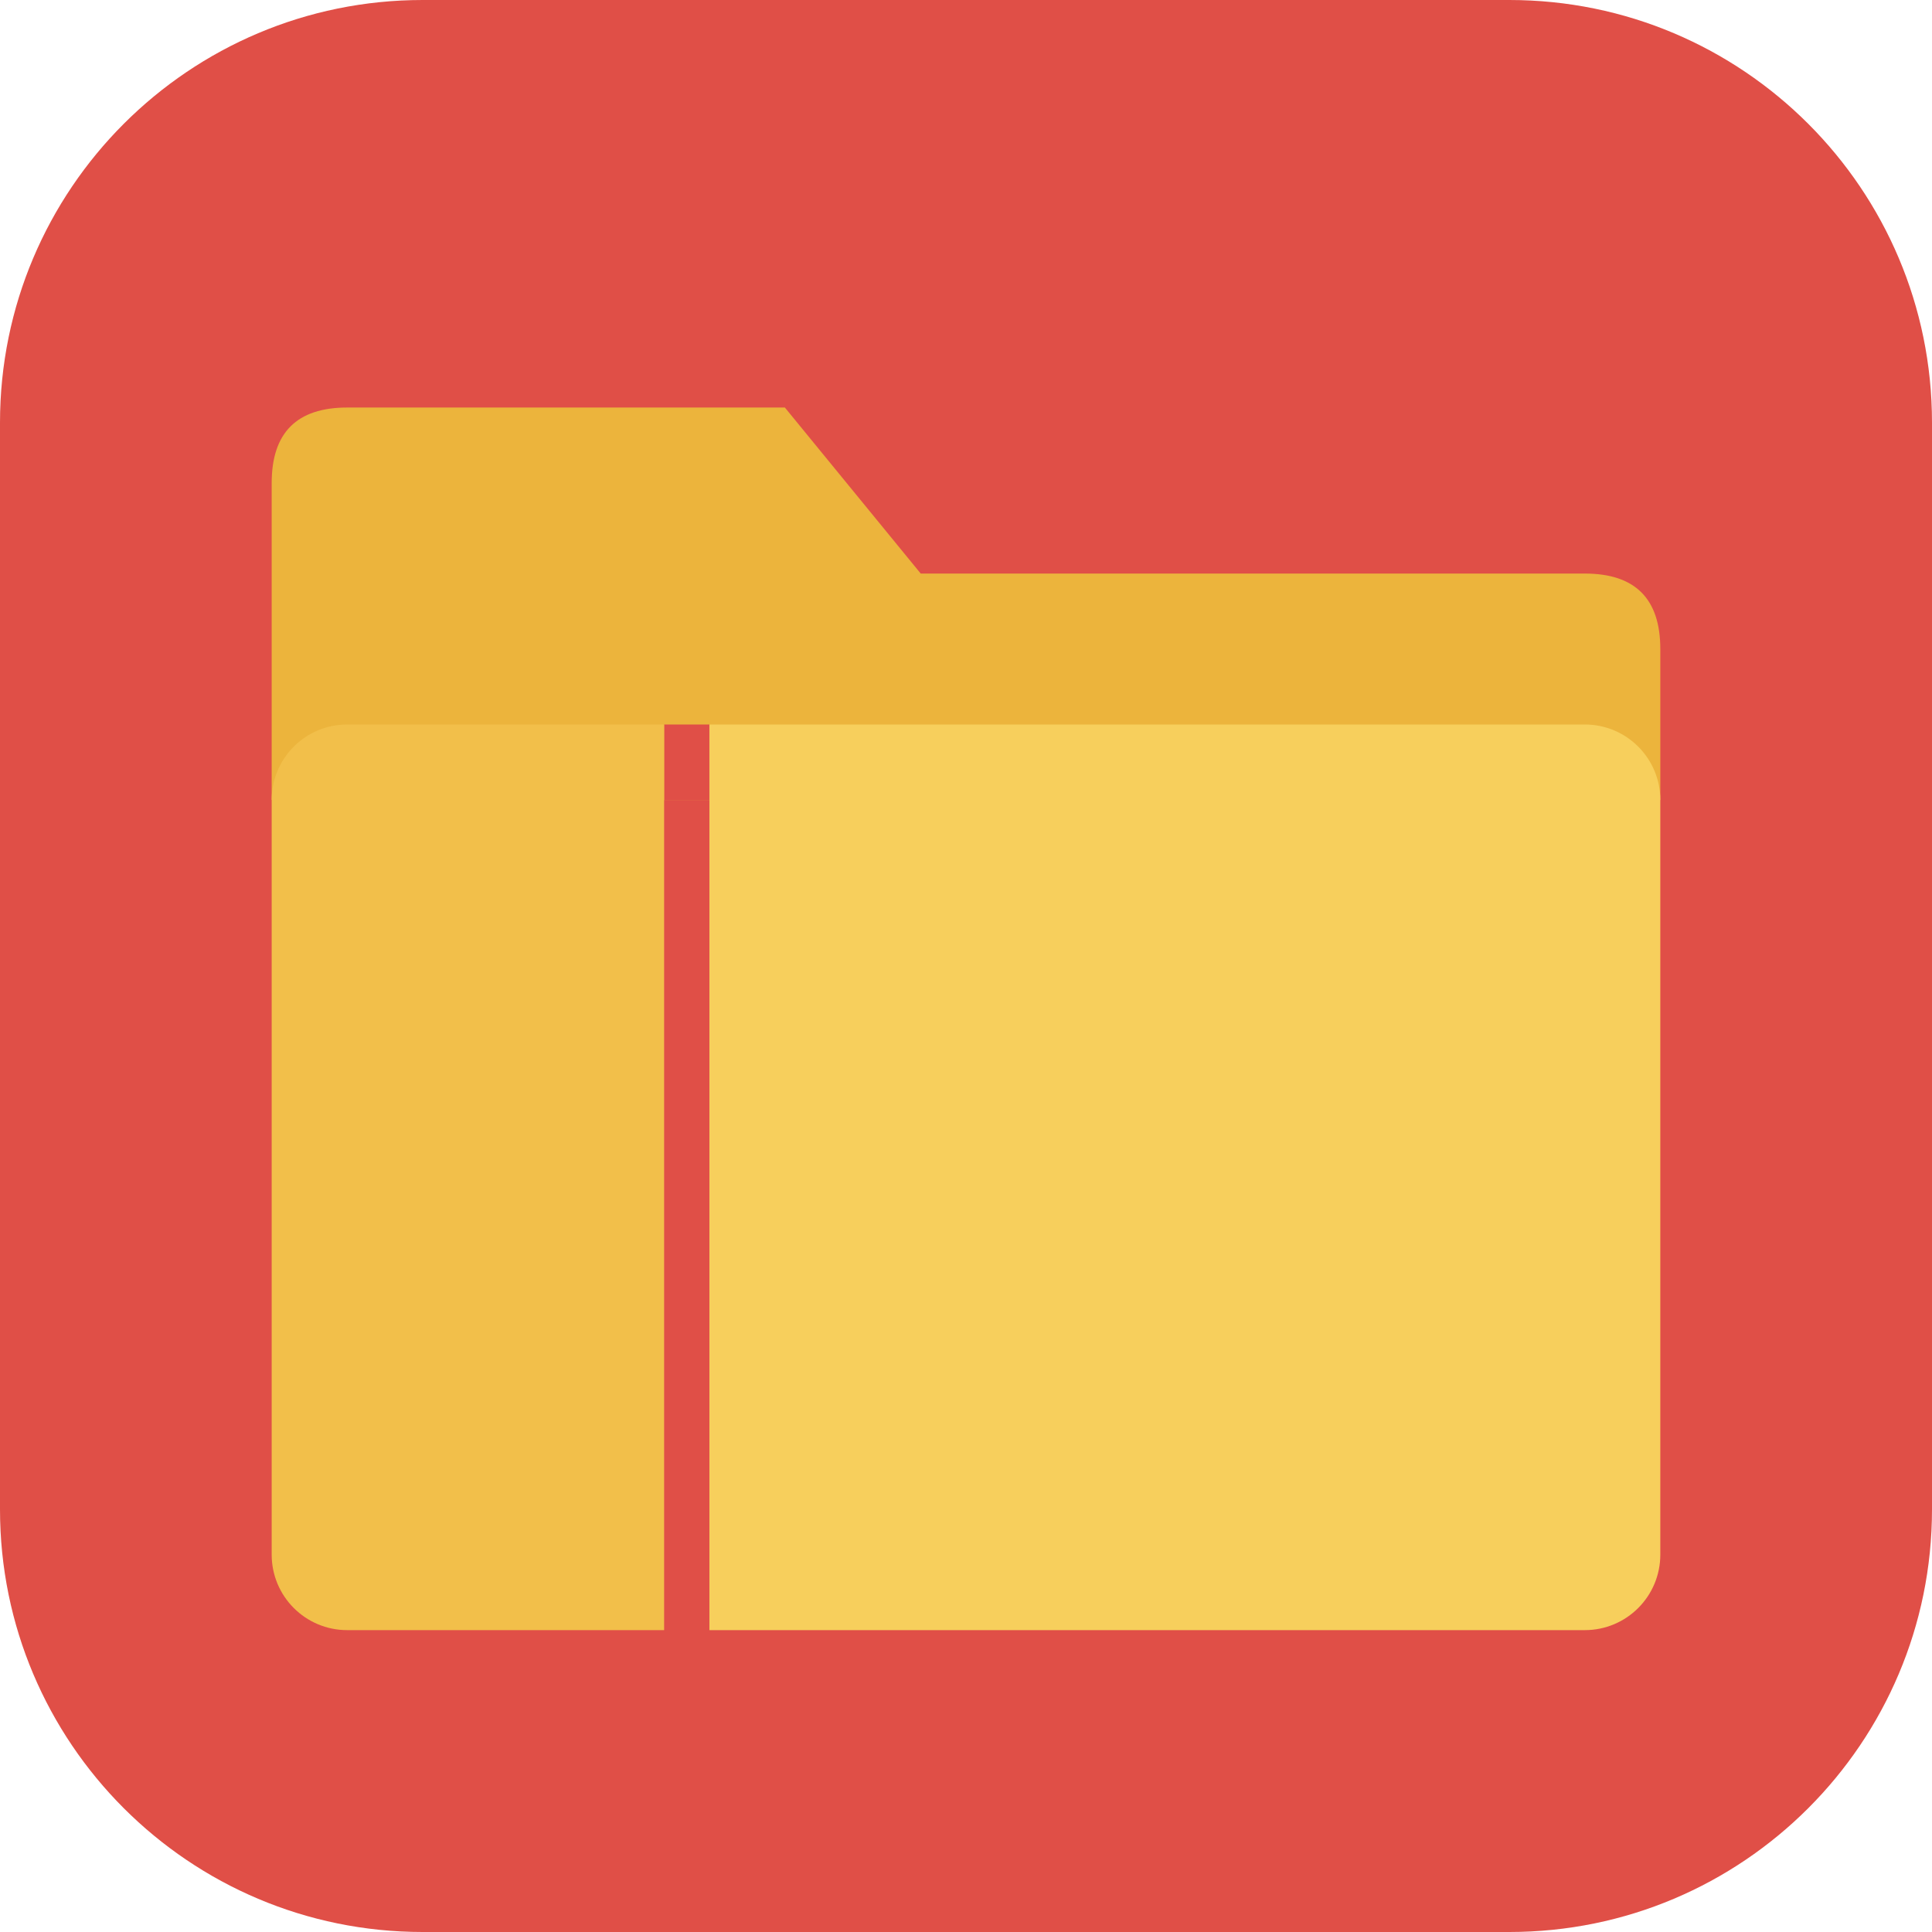
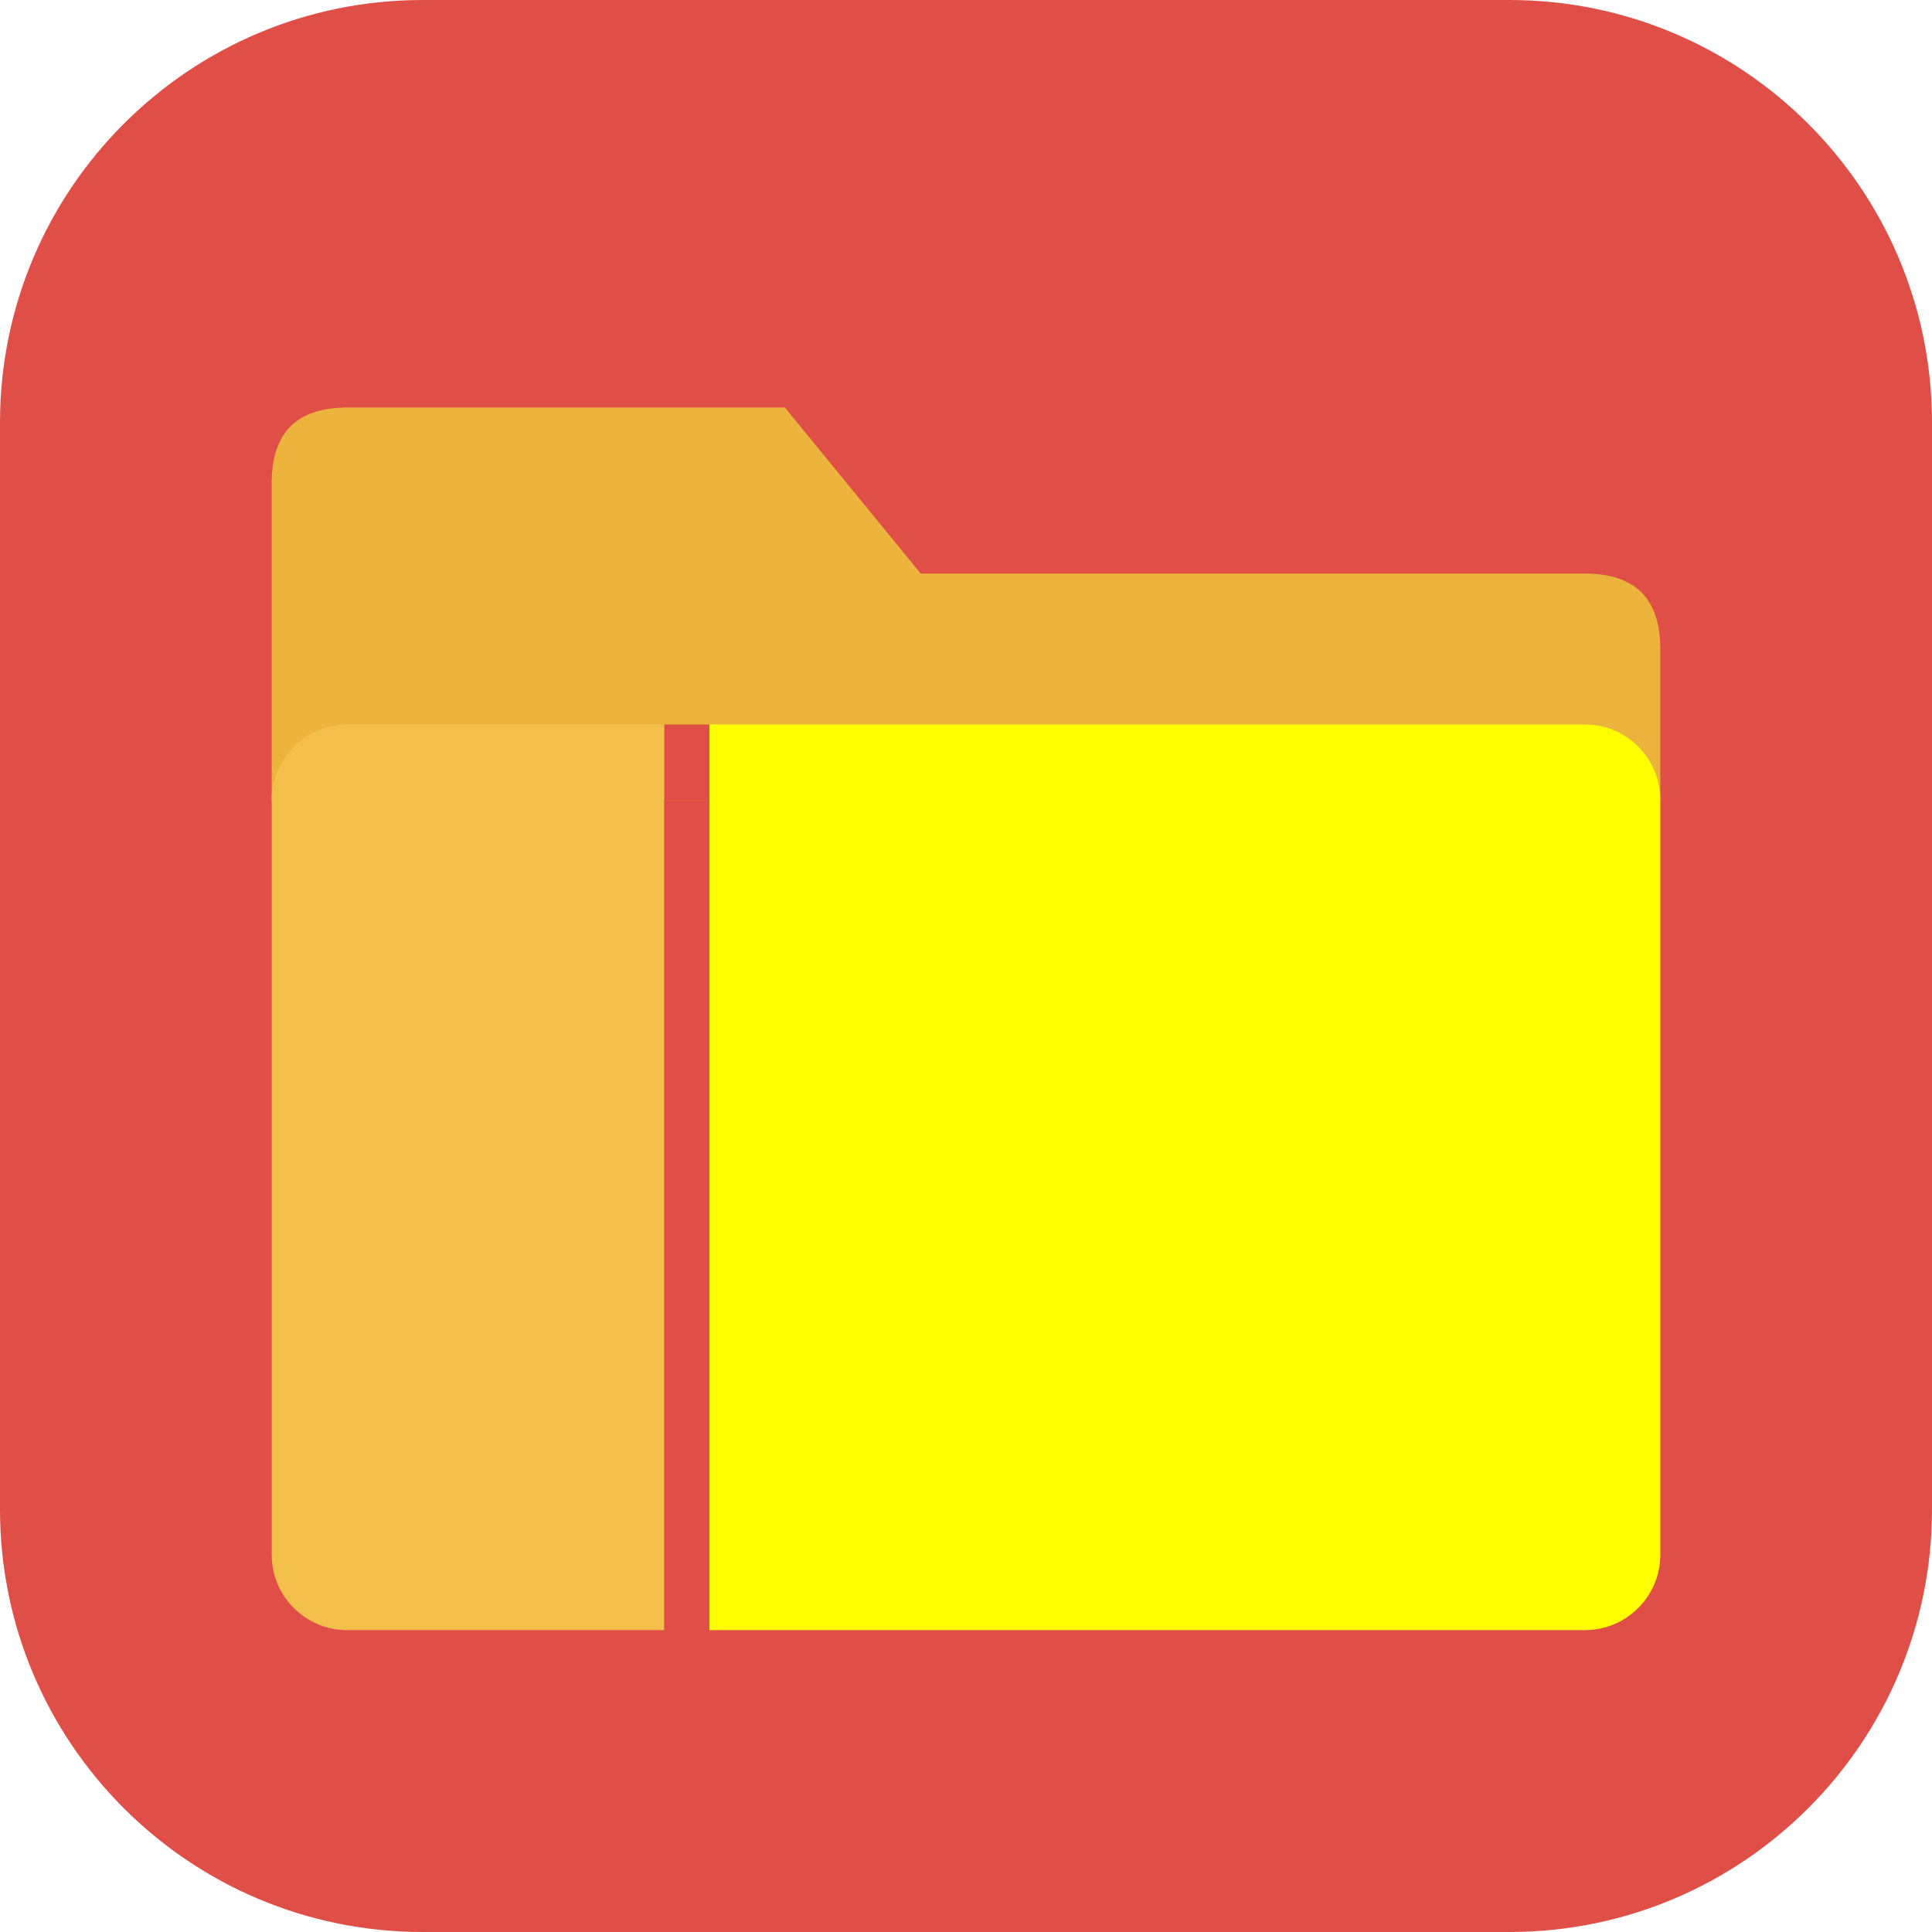
<svg xmlns="http://www.w3.org/2000/svg" viewBox="0 0 256 256">
  <defs>
    <clipPath id="front">
      <rect x="36" y="96" width="184" height="120" rx="10" />
    </clipPath>
  </defs>
  <rect width="256" height="256" rx="56" fill="#e04f47" />
  <path d="M36 64 Q36 54 46 54 H104 L122 76 H210 Q220 76 220 86 V106 H36 Z" fill="#ecb43c" />
  <rect x="88" y="96" width="6" height="10" fill="#e04f47" />
  <g clip-path="url(#front)">
    <rect x="36" y="96" width="52" height="120" fill="#f2bf4a" />
-     <rect x="94" y="96" width="126" height="120" fill="#f7cf5c" />
+     <rect x="94" y="96" width="126" height="120" fill="#ffff00" />
  </g>
</svg>
